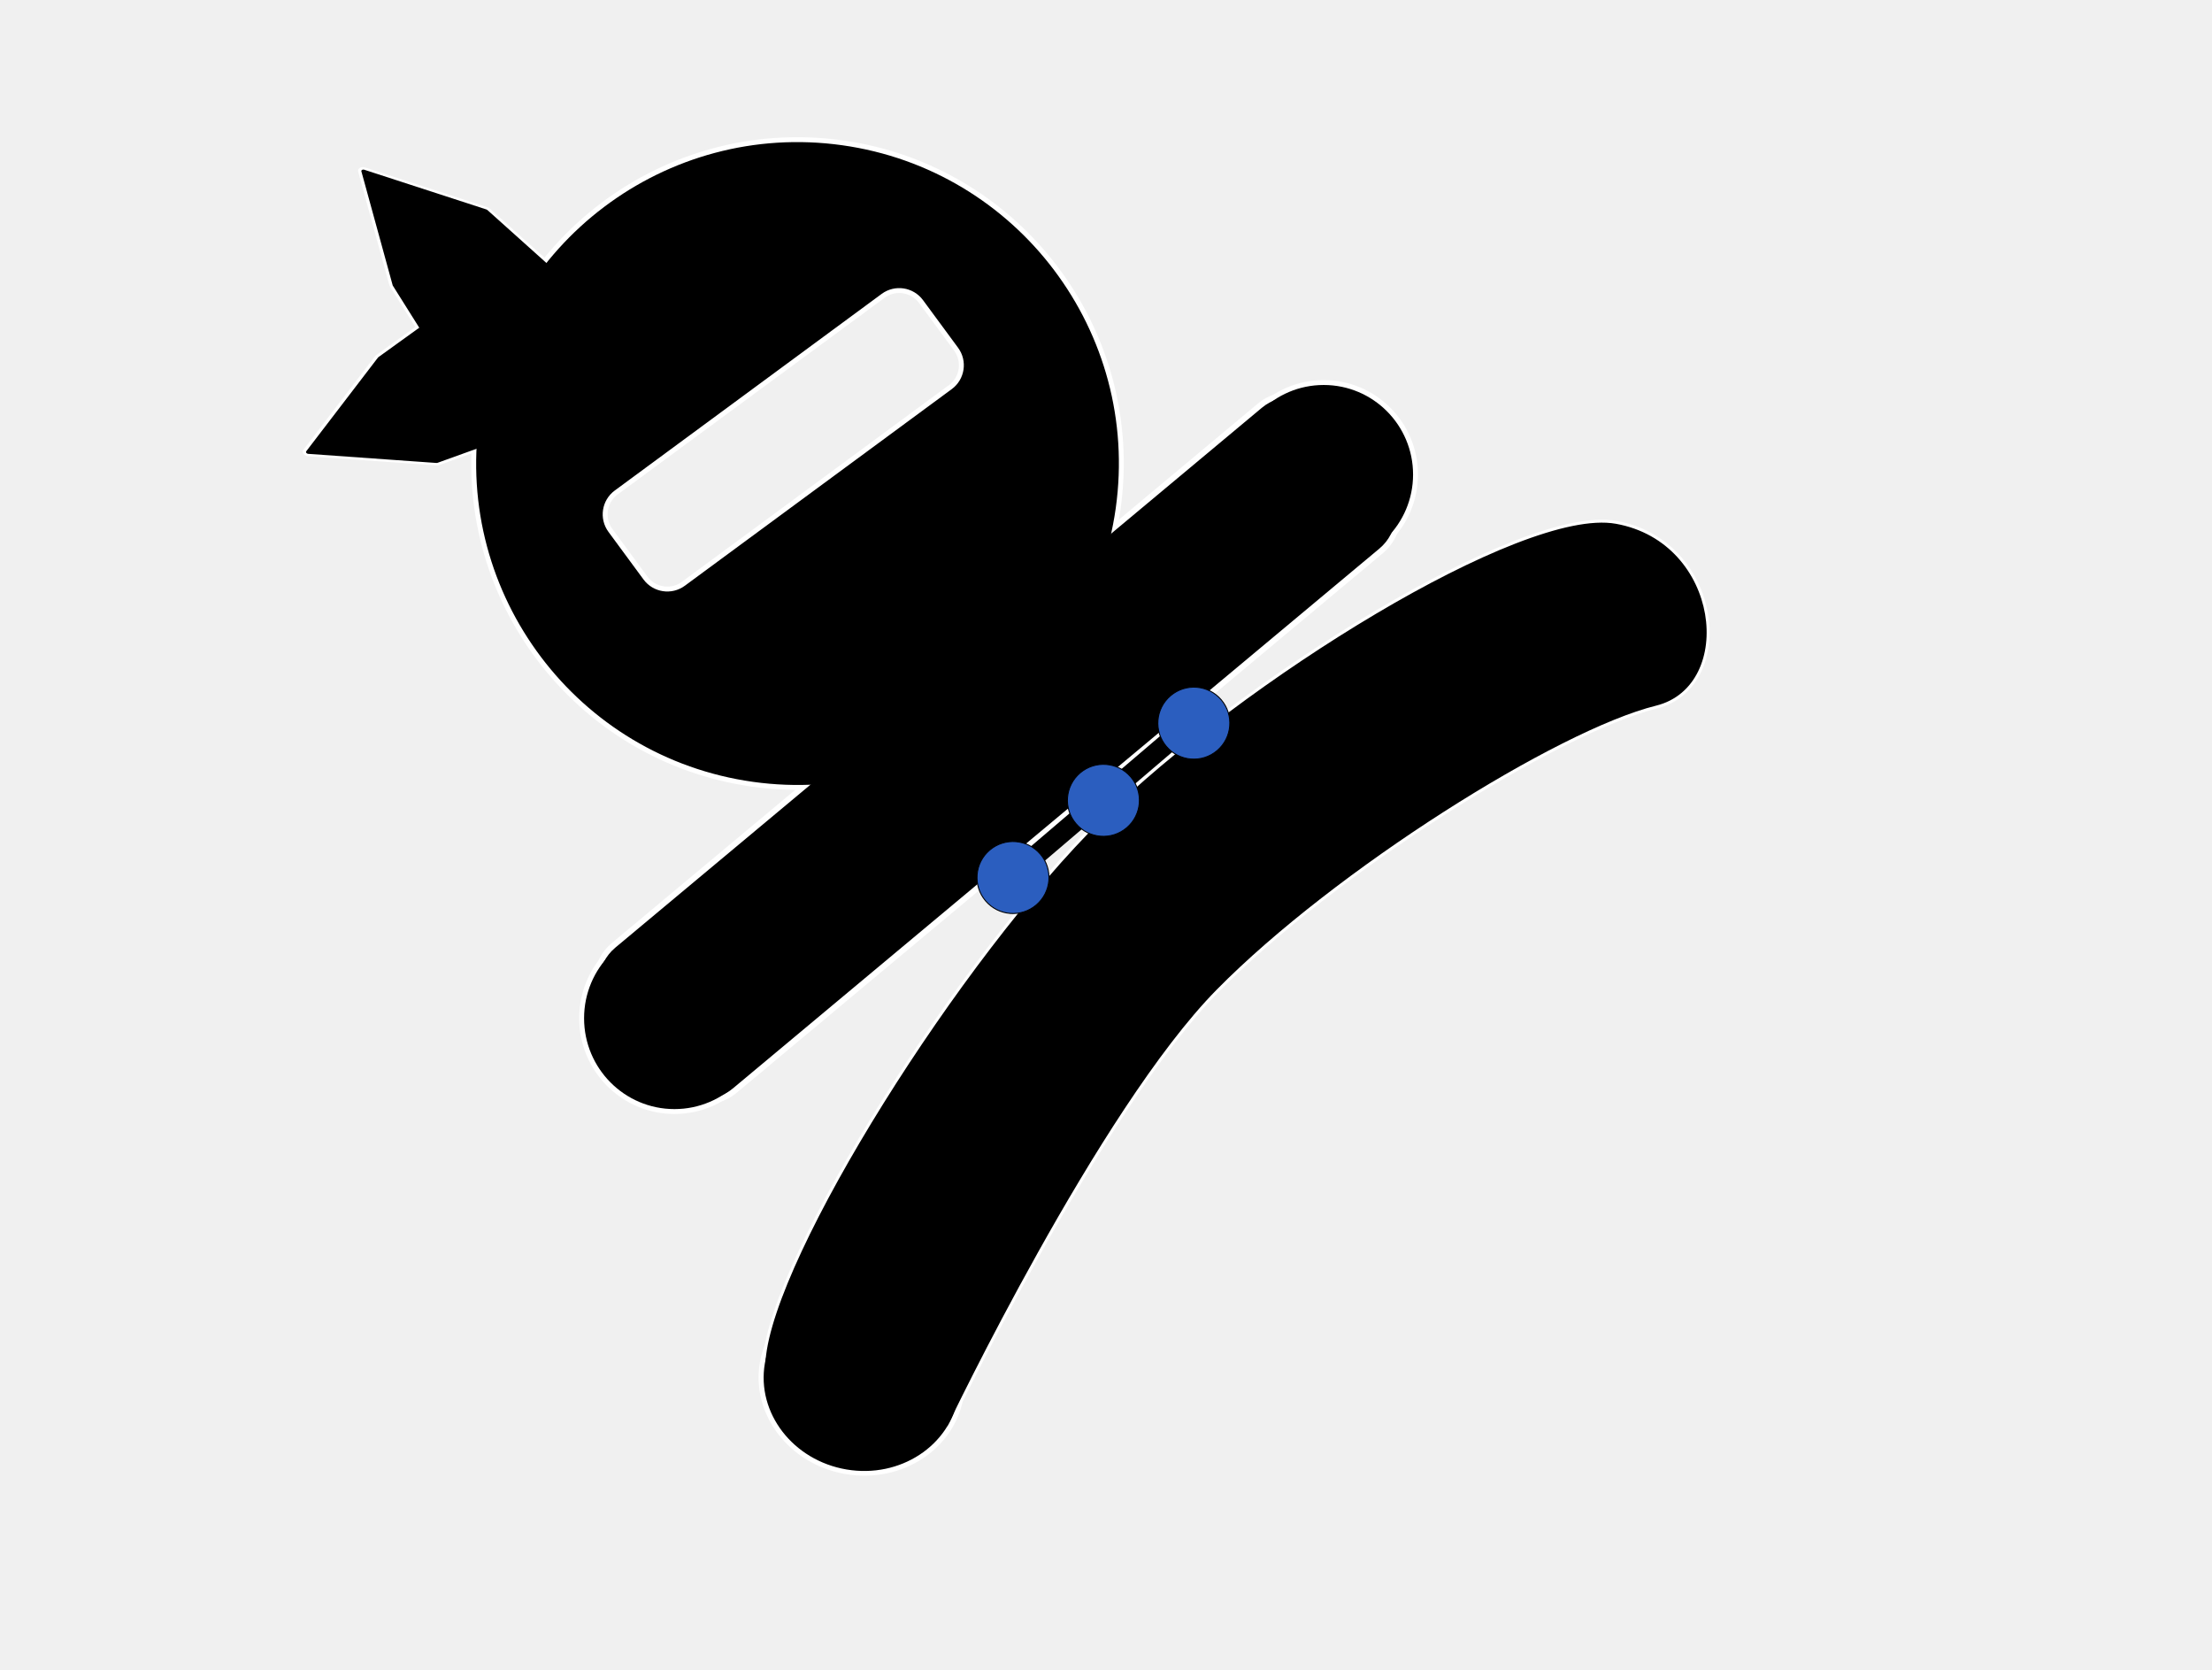
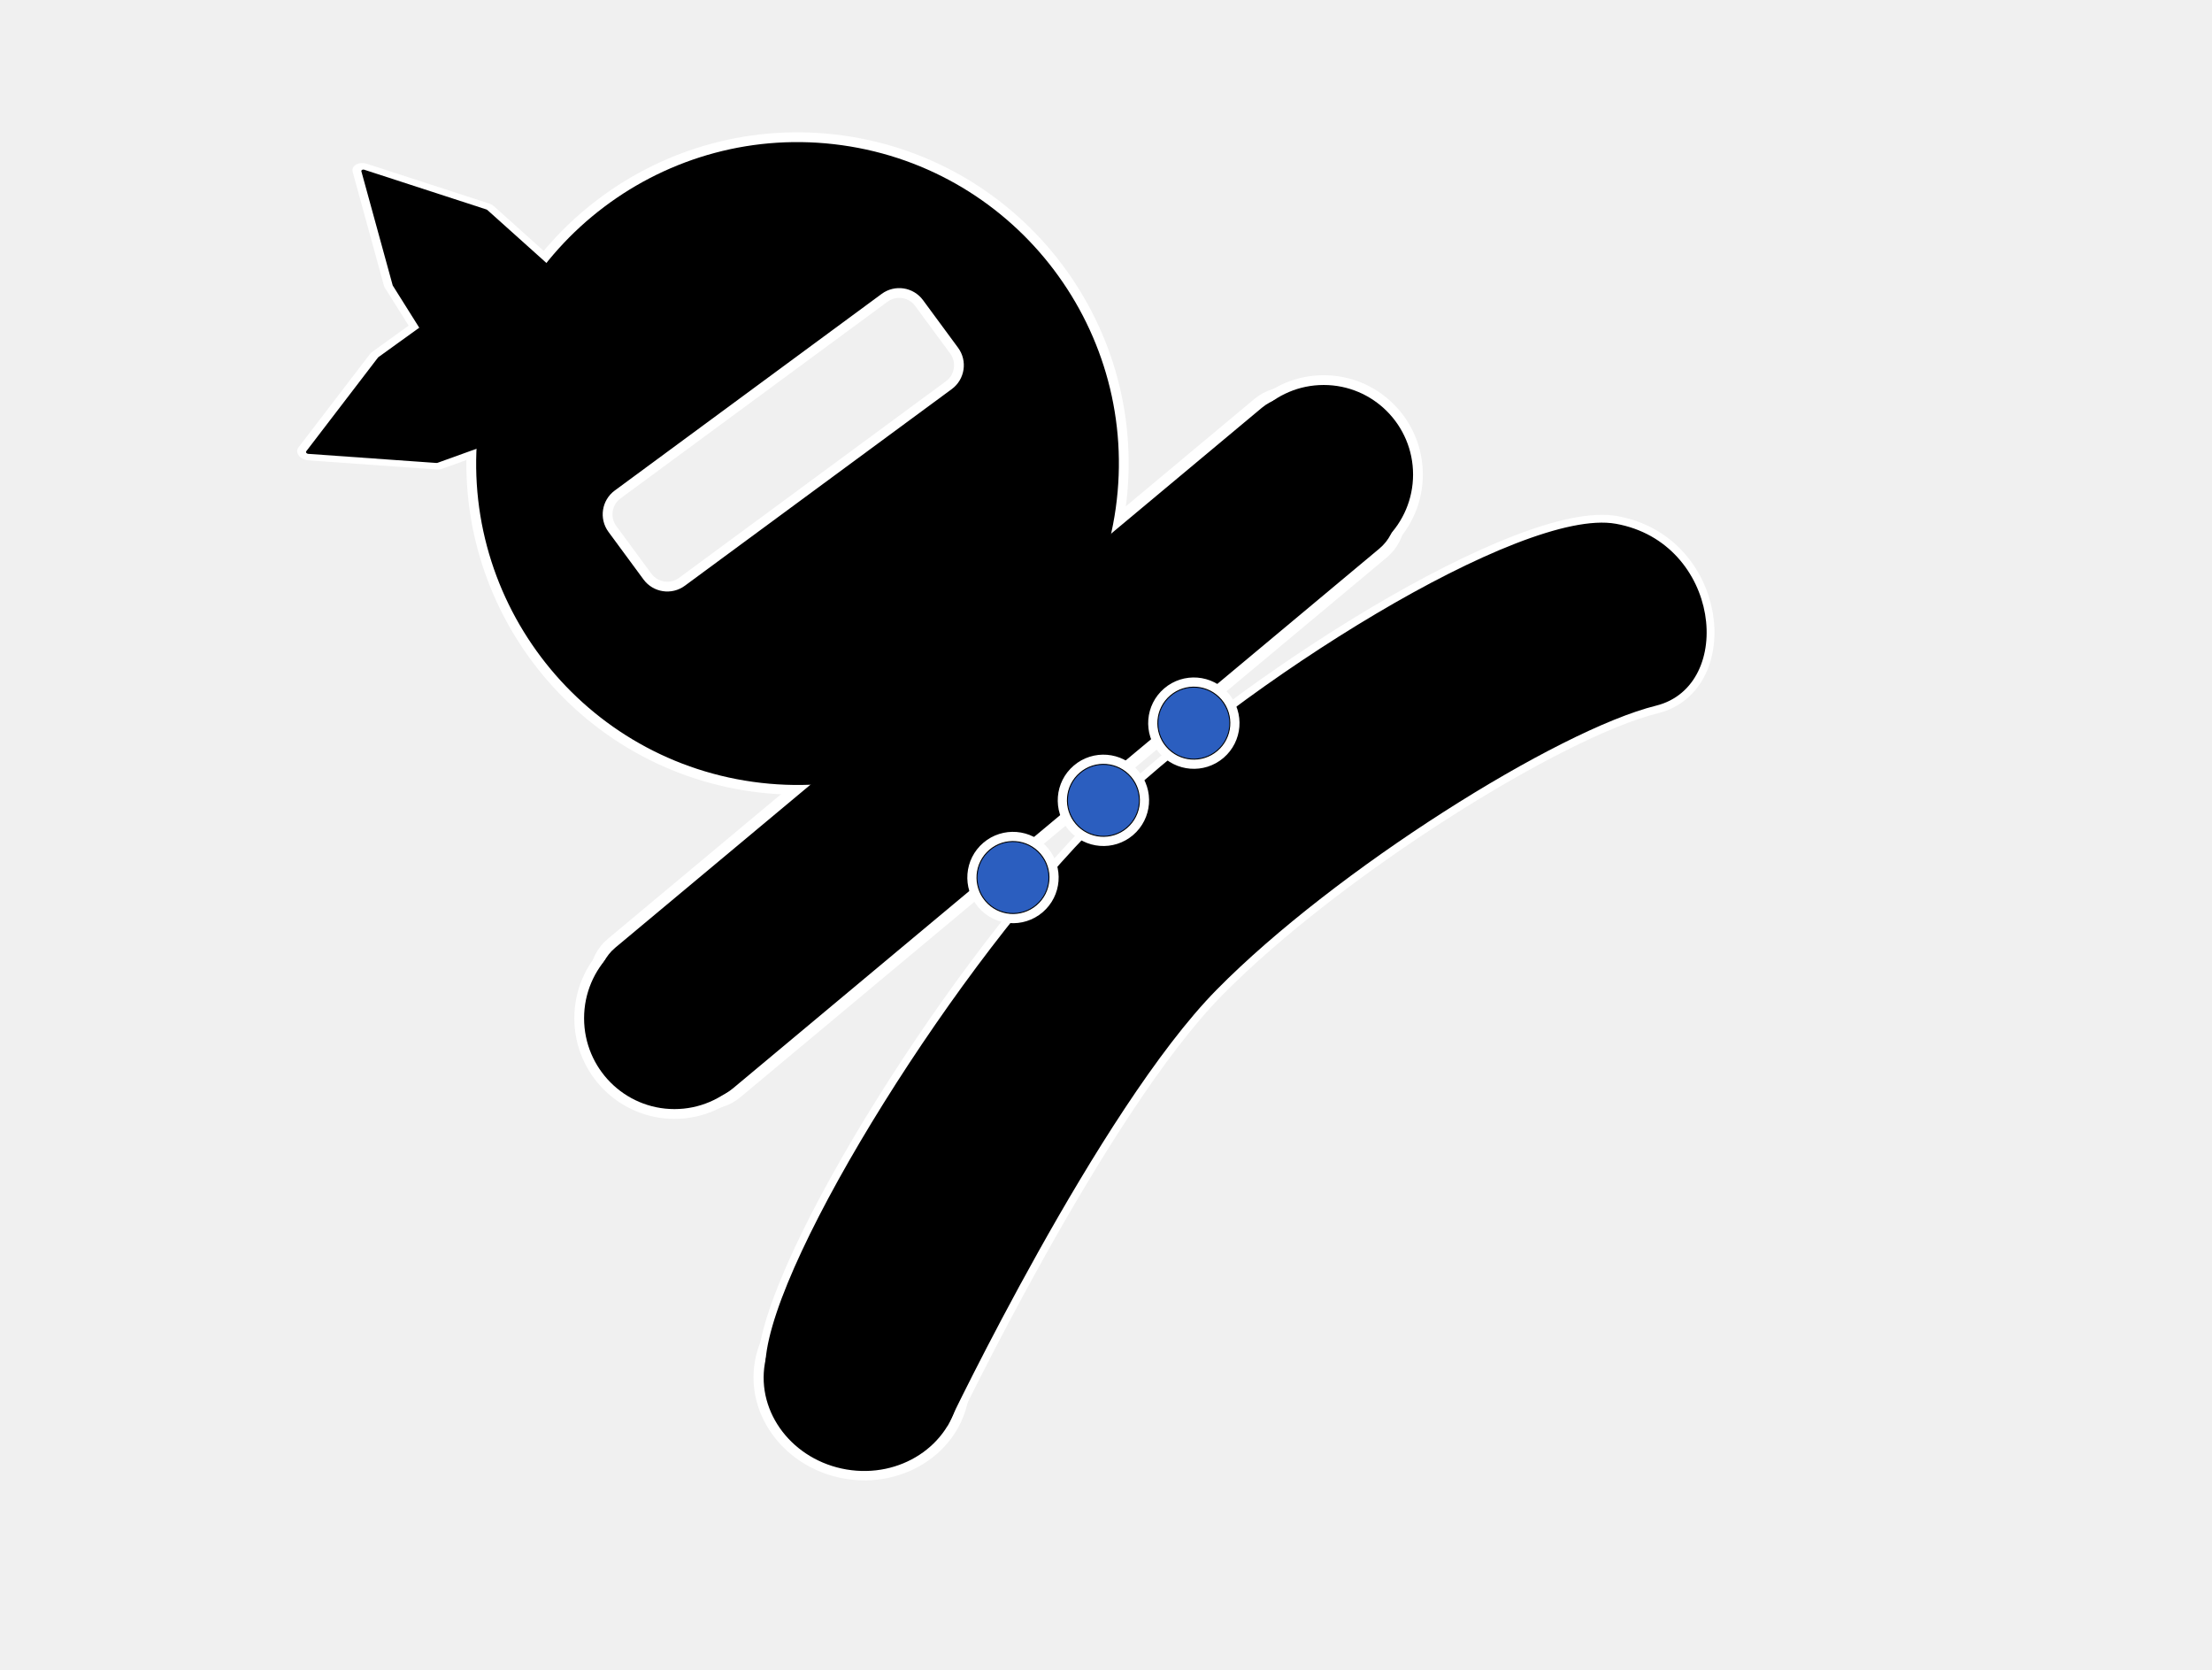
<svg xmlns="http://www.w3.org/2000/svg" width="100%" height="100%" viewBox="0 0 566 427" version="1.1" xml:space="preserve" style="fill-rule:evenodd;clip-rule:evenodd;stroke-linecap:round;stroke-linejoin:round;stroke-miterlimit:1.5;">
  <g>
    <g transform="matrix(0.505466,-0.421967,0.640852,0.767664,-36.6097,125.636)">
-       <path d="M457.681,225.745C457.681,219.271 449.697,214.014 439.864,214.014L112.577,214.014C102.744,214.014 94.761,219.271 94.761,225.745L94.761,249.208C94.761,255.682 102.744,260.939 112.577,260.939L439.864,260.939C449.697,260.939 457.681,255.682 457.681,249.208L457.681,225.745Z" style="stroke:white;stroke-width:2.95px;" />
+       <path d="M457.681,225.745C457.681,219.271 449.697,214.014 439.864,214.014L112.577,214.014C102.744,214.014 94.761,219.271 94.761,225.745L94.761,249.208C94.761,255.682 102.744,260.939 112.577,260.939L439.864,260.939C449.697,260.939 457.681,255.682 457.681,249.208L457.681,225.745Z" style="stroke:white;stroke-width:5.91px;" />
    </g>
    <g transform="matrix(1,0,0,1,-53.9136,33.3464)">
-       <ellipse cx="392.618" cy="88.048" rx="22.867" ry="22.908" style="stroke:white;stroke-width:2.5px;" />
+       <ellipse cx="392.618" cy="88.048" rx="22.867" ry="22.908" style="stroke:white;stroke-width:5px;" />
    </g>
    <g transform="matrix(1.01134,0,0,1.01415,-224.491,171.198)">
-       <ellipse cx="392.618" cy="88.048" rx="22.867" ry="22.908" style="stroke:white;stroke-width:2.47px;" />
+       <ellipse cx="392.618" cy="88.048" rx="22.867" ry="22.908" style="stroke:white;stroke-width:4.94px;" />
    </g>
    <g transform="matrix(1.08347,0.183521,-0.169367,0.99991,-189.998,192.919)">
-       <ellipse cx="392.618" cy="88.048" rx="22.867" ry="22.908" style="stroke:white;stroke-width:2.36px;" />
+       <ellipse cx="392.618" cy="88.048" rx="22.867" ry="22.908" style="stroke:white;stroke-width:4.73px;" />
    </g>
    <g transform="matrix(0.985956,0.167004,-0.167004,0.985956,39.6172,-53.8108)">
-       <path d="M399.957,123.231C426.706,123.488 436.364,158.296 417.676,166.428C393.753,176.838 343.427,221.719 318.729,257.046C294.032,292.373 269.491,378.392 269.491,378.392C270.439,379.521 222.136,375.075 221.679,369.967C219.307,343.506 253.62,260.716 283.333,219.593C312.867,178.718 375.878,122.999 399.957,123.231Z" style="stroke:white;stroke-width:2.5px;" />
+       <path d="M399.957,123.231C426.706,123.488 436.364,158.296 417.676,166.428C393.753,176.838 343.427,221.719 318.729,257.046C294.032,292.373 269.491,378.392 269.491,378.392C270.439,379.521 222.136,375.075 221.679,369.967C219.307,343.506 253.62,260.716 283.333,219.593C312.867,178.718 375.878,122.999 399.957,123.231Z" style="stroke:white;stroke-width:5px;" />
    </g>
    <g transform="matrix(11.1695,-5.19003,5.19003,11.1695,-519.973,-25.6313)">
      <g transform="matrix(0.70156,0.509017,-0.364221,0.501994,26.373,-7.91932)">
-         <path d="M43.292,30.965L41.398,29.384L38.344,28.862L39.602,32.404L40.524,33.777L42.355,33.668L43.292,30.965Z" style="stroke:white;stroke-width:0.27px;" />
+         <path d="M43.292,30.965L41.398,29.384L38.344,28.862L39.602,32.404L40.524,33.777L42.355,33.668L43.292,30.965Z" style="stroke:white;stroke-width:0.54px;" />
      </g>
      <g transform="matrix(0.70156,0.509017,0.364221,-0.501994,1.84741,25.8649)">
-         <path d="M43.292,30.965L41.398,29.384L38.344,28.862L39.602,32.404L40.524,33.777L42.355,33.668L43.292,30.965Z" style="stroke:white;stroke-width:0.27px;" />
+         <path d="M43.292,30.965L41.398,29.384L38.344,28.862L39.602,32.404L40.524,33.777L42.355,33.668L43.292,30.965Z" style="stroke:white;stroke-width:0.54px;" />
      </g>
    </g>
    <g transform="matrix(0.990334,0.138706,-0.138706,0.990334,17.8133,-24.2925)">
-       <path d="M204.271,33.435C249.651,33.435 286.494,70.278 286.494,115.658C286.494,161.038 249.651,197.881 204.271,197.881C158.891,197.881 122.048,161.038 122.048,115.658C122.048,70.278 158.891,33.435 204.271,33.435ZM230.275,69.807C227.358,66.822 222.566,66.768 219.581,69.685L158.91,128.987C155.925,131.904 155.87,136.696 158.787,139.681L169.359,150.497C172.277,153.482 177.069,153.536 180.053,150.619L240.725,91.317C243.71,88.4 243.765,83.608 240.847,80.623L230.275,69.807Z" style="stroke:white;stroke-width:2.5px;" />
+       <path d="M204.271,33.435C249.651,33.435 286.494,70.278 286.494,115.658C286.494,161.038 249.651,197.881 204.271,197.881C158.891,197.881 122.048,161.038 122.048,115.658C122.048,70.278 158.891,33.435 204.271,33.435ZM230.275,69.807C227.358,66.822 222.566,66.768 219.581,69.685L158.91,128.987C155.925,131.904 155.87,136.696 158.787,139.681L169.359,150.497C172.277,153.482 177.069,153.536 180.053,150.619L240.725,91.317C243.71,88.4 243.765,83.608 240.847,80.623L230.275,69.807Z" style="stroke:white;stroke-width:5px;" />
    </g>
  </g>
  <g>
    <g transform="matrix(0.505466,-0.421967,0.640852,0.767664,-36.6097,125.636)">
      <path d="M457.681,225.745C457.681,219.271 449.697,214.014 439.864,214.014L112.577,214.014C102.744,214.014 94.761,219.271 94.761,225.745L94.761,249.208C94.761,255.682 102.744,260.939 112.577,260.939L439.864,260.939C449.697,260.939 457.681,255.682 457.681,249.208L457.681,225.745Z" />
    </g>
    <g transform="matrix(1,0,0,1,-53.9136,33.3464)">
      <ellipse cx="392.618" cy="88.048" rx="22.867" ry="22.908" />
    </g>
    <g transform="matrix(1.01134,0,0,1.01415,-224.491,171.198)">
      <ellipse cx="392.618" cy="88.048" rx="22.867" ry="22.908" />
    </g>
    <g transform="matrix(1.08347,0.183521,-0.169367,0.99991,-189.998,192.919)">
      <ellipse cx="392.618" cy="88.048" rx="22.867" ry="22.908" />
    </g>
    <g transform="matrix(0.985956,0.167004,-0.167004,0.985956,39.6172,-53.8108)">
      <path d="M399.957,123.231C426.706,123.488 436.364,158.296 417.676,166.428C393.753,176.838 343.427,221.719 318.729,257.046C294.032,292.373 269.491,378.392 269.491,378.392C270.439,379.521 222.136,375.075 221.679,369.967C219.307,343.506 253.62,260.716 283.333,219.593C312.867,178.718 375.878,122.999 399.957,123.231Z" style="stroke:black;stroke-width:1px;" />
    </g>
    <g transform="matrix(11.1695,-5.19003,5.19003,11.1695,-519.973,-25.6313)">
      <g transform="matrix(0.70156,0.509017,-0.364221,0.501994,26.373,-7.91932)">
        <path d="M43.292,30.965L41.398,29.384L38.344,28.862L39.602,32.404L40.524,33.777L42.355,33.668L43.292,30.965Z" style="stroke:black;stroke-width:0.11px;" />
      </g>
      <g transform="matrix(0.70156,0.509017,0.364221,-0.501994,1.84741,25.8649)">
        <path d="M43.292,30.965L41.398,29.384L38.344,28.862L39.602,32.404L40.524,33.777L42.355,33.668L43.292,30.965Z" style="stroke:black;stroke-width:0.11px;" />
      </g>
    </g>
    <g transform="matrix(0.990334,0.138706,-0.138706,0.990334,17.8133,-24.2925)">
      <path d="M204.271,33.435C249.651,33.435 286.494,70.278 286.494,115.658C286.494,161.038 249.651,197.881 204.271,197.881C158.891,197.881 122.048,161.038 122.048,115.658C122.048,70.278 158.891,33.435 204.271,33.435ZM230.275,69.807C227.358,66.822 222.566,66.768 219.581,69.685L158.91,128.987C155.925,131.904 155.87,136.696 158.787,139.681L169.359,150.497C172.277,153.482 177.069,153.536 180.053,150.619L240.725,91.317C243.71,88.4 243.765,83.608 240.847,80.623L230.275,69.807Z" />
    </g>
    <g transform="matrix(6.01888,-5.13631,5.13631,6.01888,-146.927,203.323)">
-       <g transform="matrix(0.0595426,-9.66757e-18,1.18127e-17,0.126381,15.389,12.4586)">
-         <path d="M362.135,180.617L496.607,180.617" style="fill:none;stroke:black;stroke-width:5.12px;" />
+       <g>
+         <g transform="matrix(1.56444,0,0,1.56444,-12.5191,-36.3035)">
+           <circle cx="31.849" cy="45.803" r="0.744" style="fill:none;stroke:white;stroke-width:0.4px;" />
+         </g>
+         <g transform="matrix(1.56444,0,0,1.56444,-8.67469,-36.3035)">
+           <circle cx="31.849" cy="45.803" r="0.744" style="fill:none;stroke:white;stroke-width:0.4px;" />
+         </g>
+         <g transform="matrix(1.56444,0,0,1.56444,-4.83029,-36.3035)">
+           <circle cx="31.849" cy="45.803" r="0.744" style="fill:none;stroke:white;stroke-width:0.4px;" />
+         </g>
      </g>
      <g transform="matrix(1.56444,0,0,1.56444,-12.5191,-36.3035)">
        <circle cx="31.849" cy="45.803" r="0.744" style="fill:rgb(43,94,191);stroke:black;stroke-width:0.02px;" />
      </g>
      <g transform="matrix(1.56444,0,0,1.56444,-8.67469,-36.3035)">
        <circle cx="31.849" cy="45.803" r="0.744" style="fill:rgb(43,94,191);stroke:black;stroke-width:0.02px;" />
      </g>
      <g transform="matrix(1.56444,0,0,1.56444,-4.83029,-36.3035)">
        <circle cx="31.849" cy="45.803" r="0.744" style="fill:rgb(43,94,191);stroke:black;stroke-width:0.02px;" />
      </g>
    </g>
  </g>
</svg>
